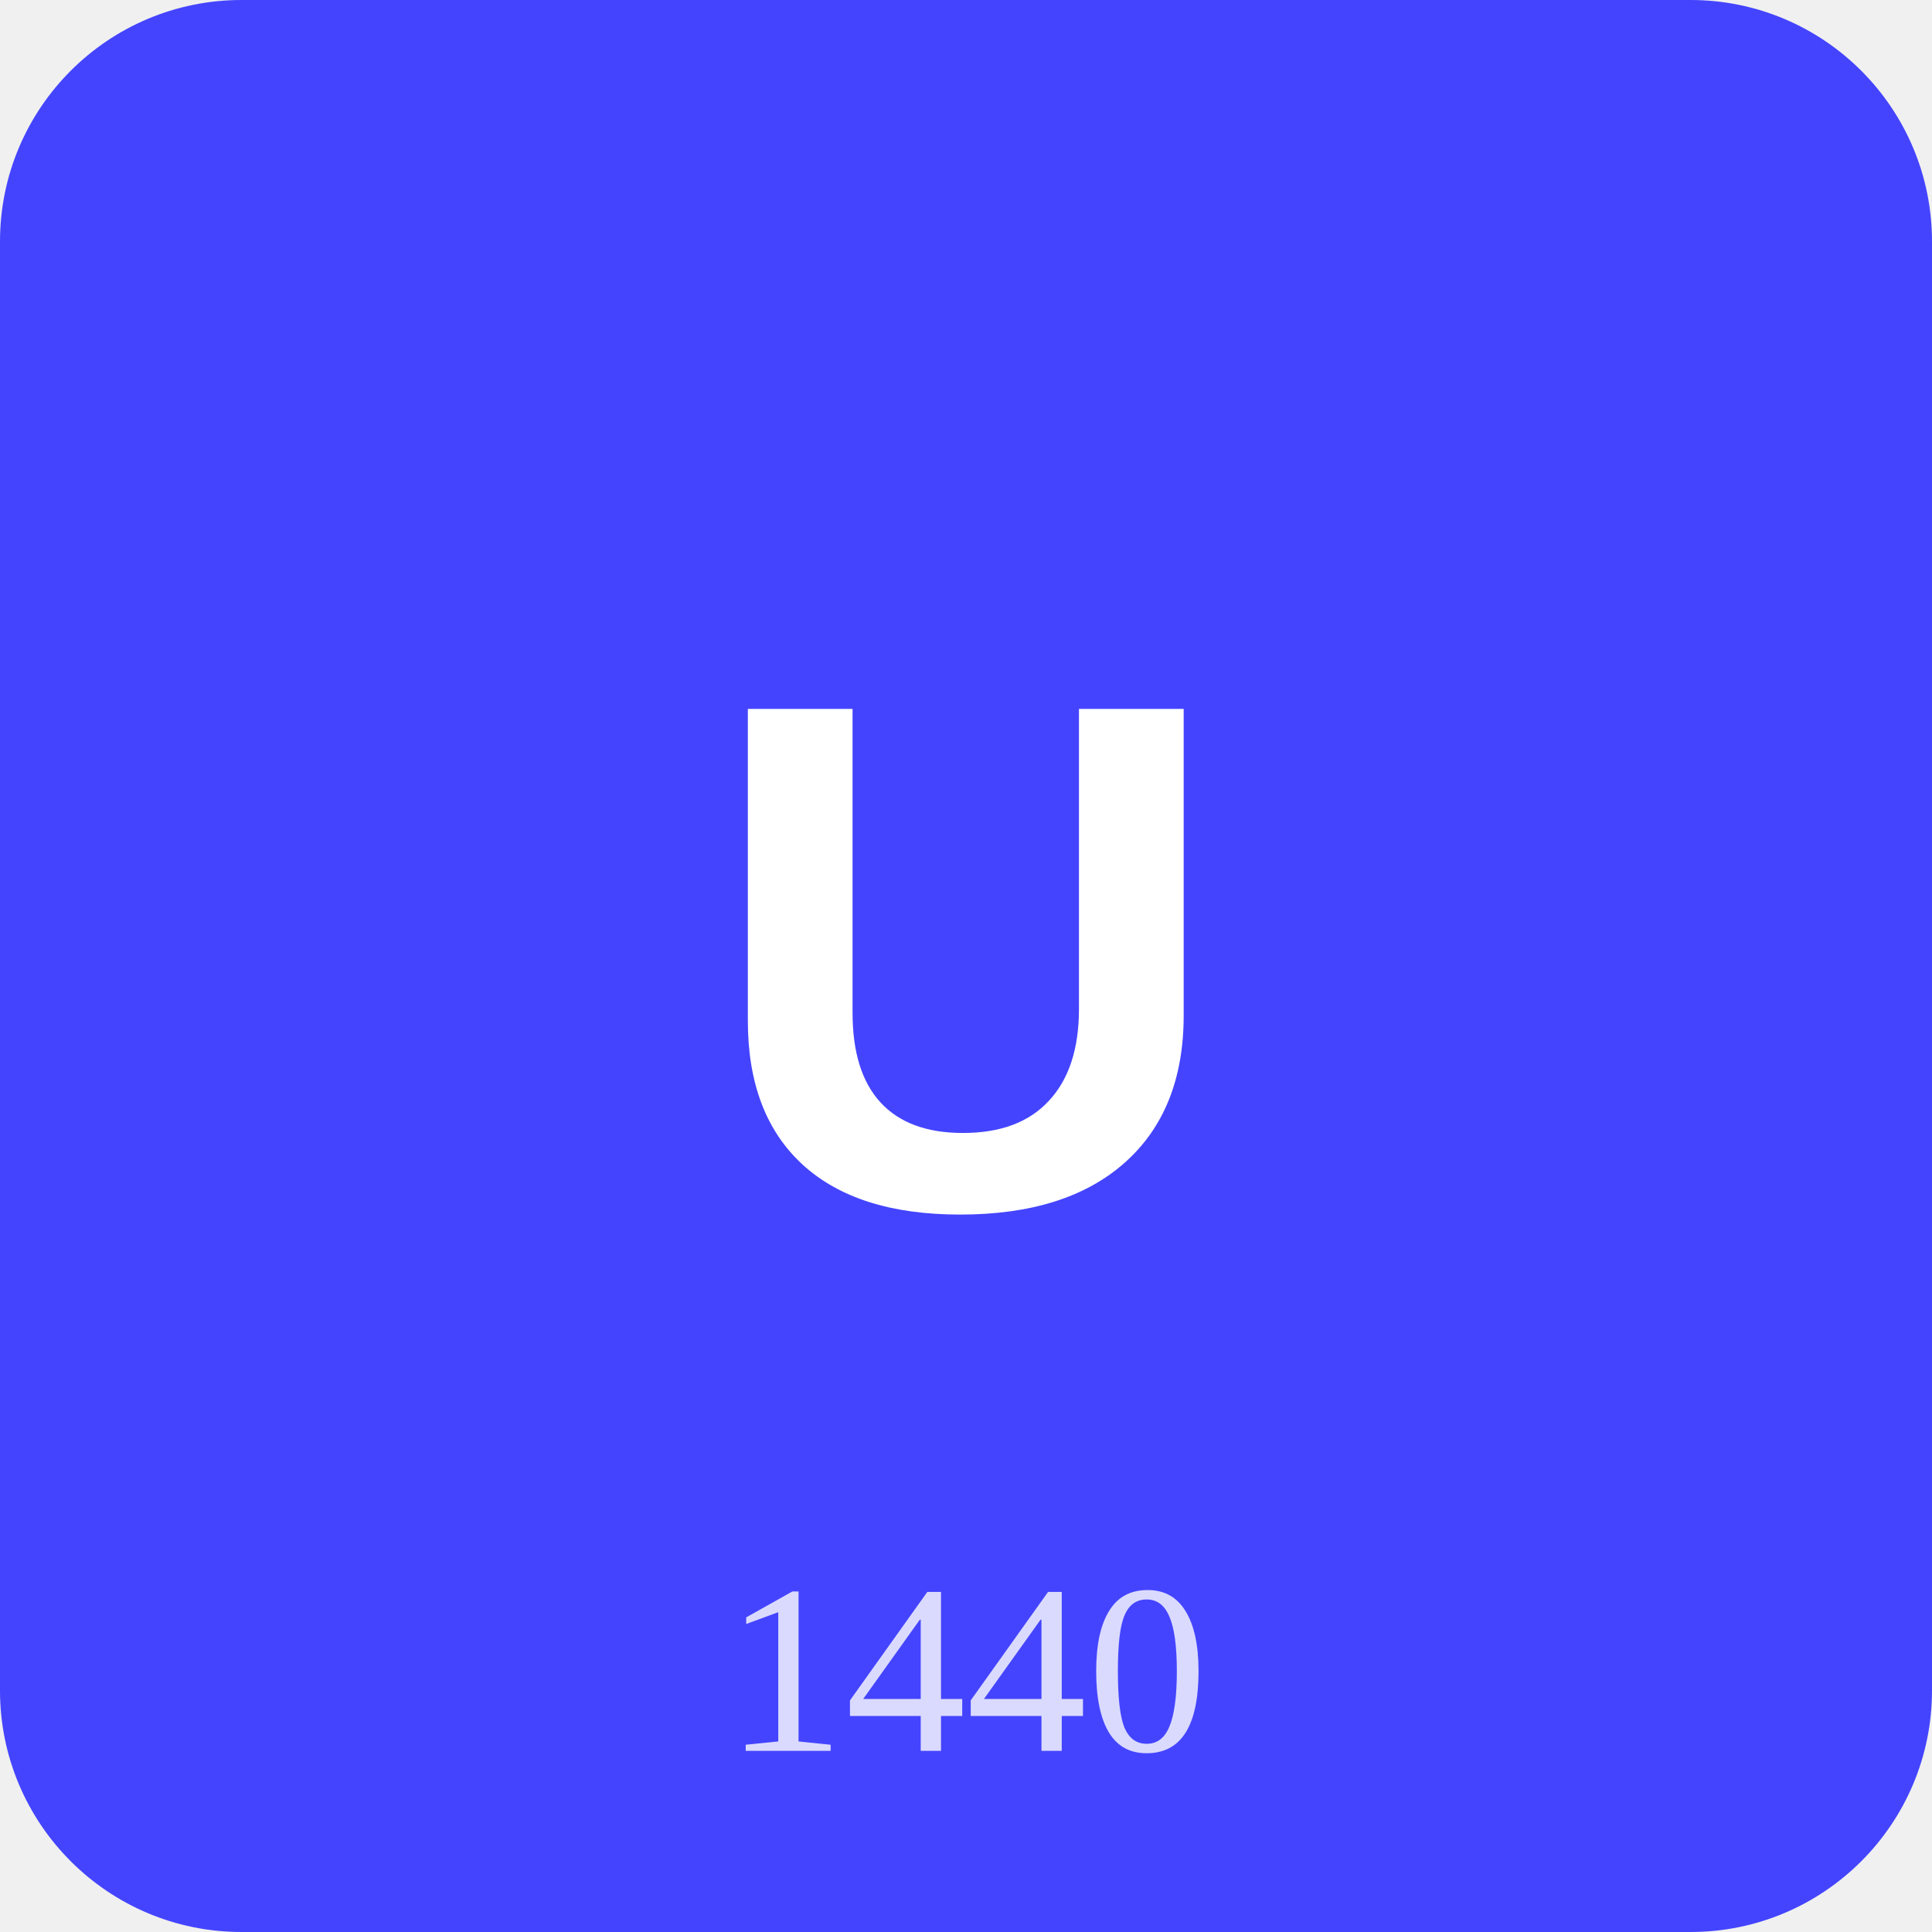
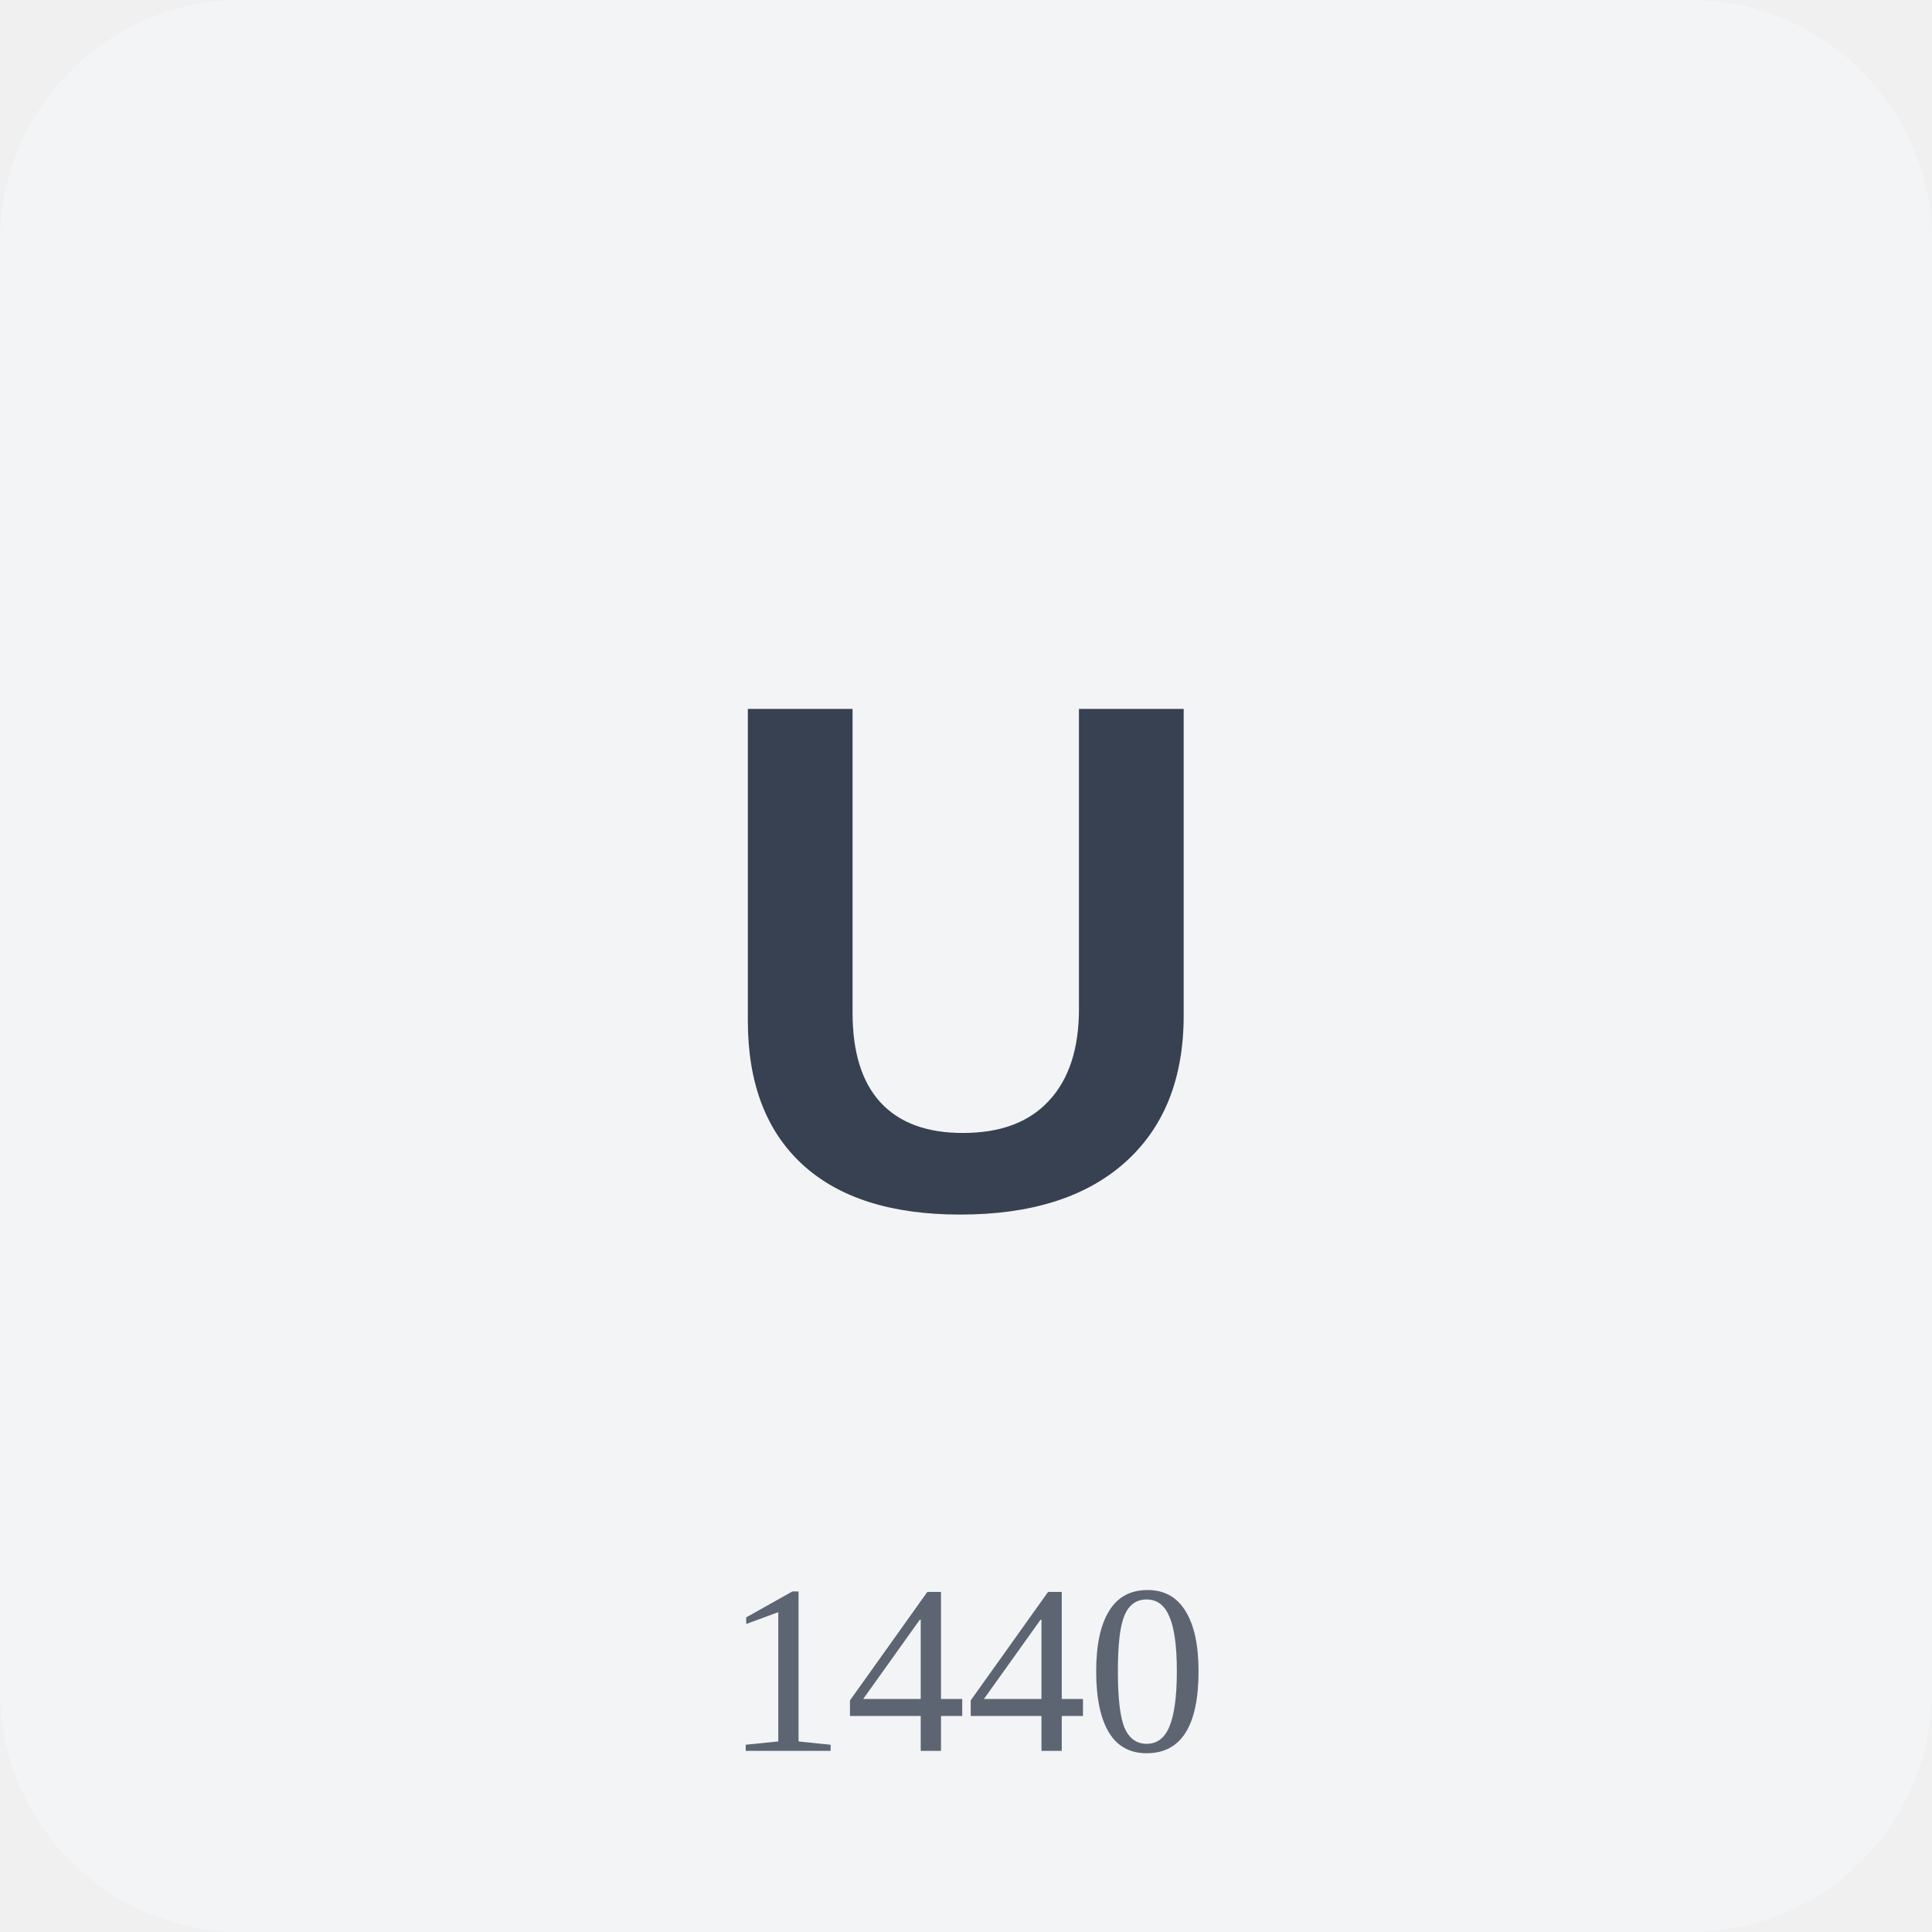
<svg xmlns="http://www.w3.org/2000/svg" width="64" height="64" viewBox="0 0 64 64">
-   <rect width="64" height="64" fill="#4444FF" rx="8" />
-   <text x="32" y="40" text-anchor="middle" font-size="24" fill="white" font-family="Arial, sans-serif" font-weight="bold">U</text>
-   <text x="32" y="58" text-anchor="middle" font-size="8" fill="white" opacity="0.8">1440</text>
+   <rect width="64" height="64" fill="#f3f4f6" rx="8" />
+   <text x="32" y="40" text-anchor="middle" font-size="24" fill="#374151" font-family="Arial, sans-serif" font-weight="bold">U</text>
+   <text x="32" y="58" text-anchor="middle" font-size="8" fill="#374151" opacity="0.8">1440</text>
</svg>
